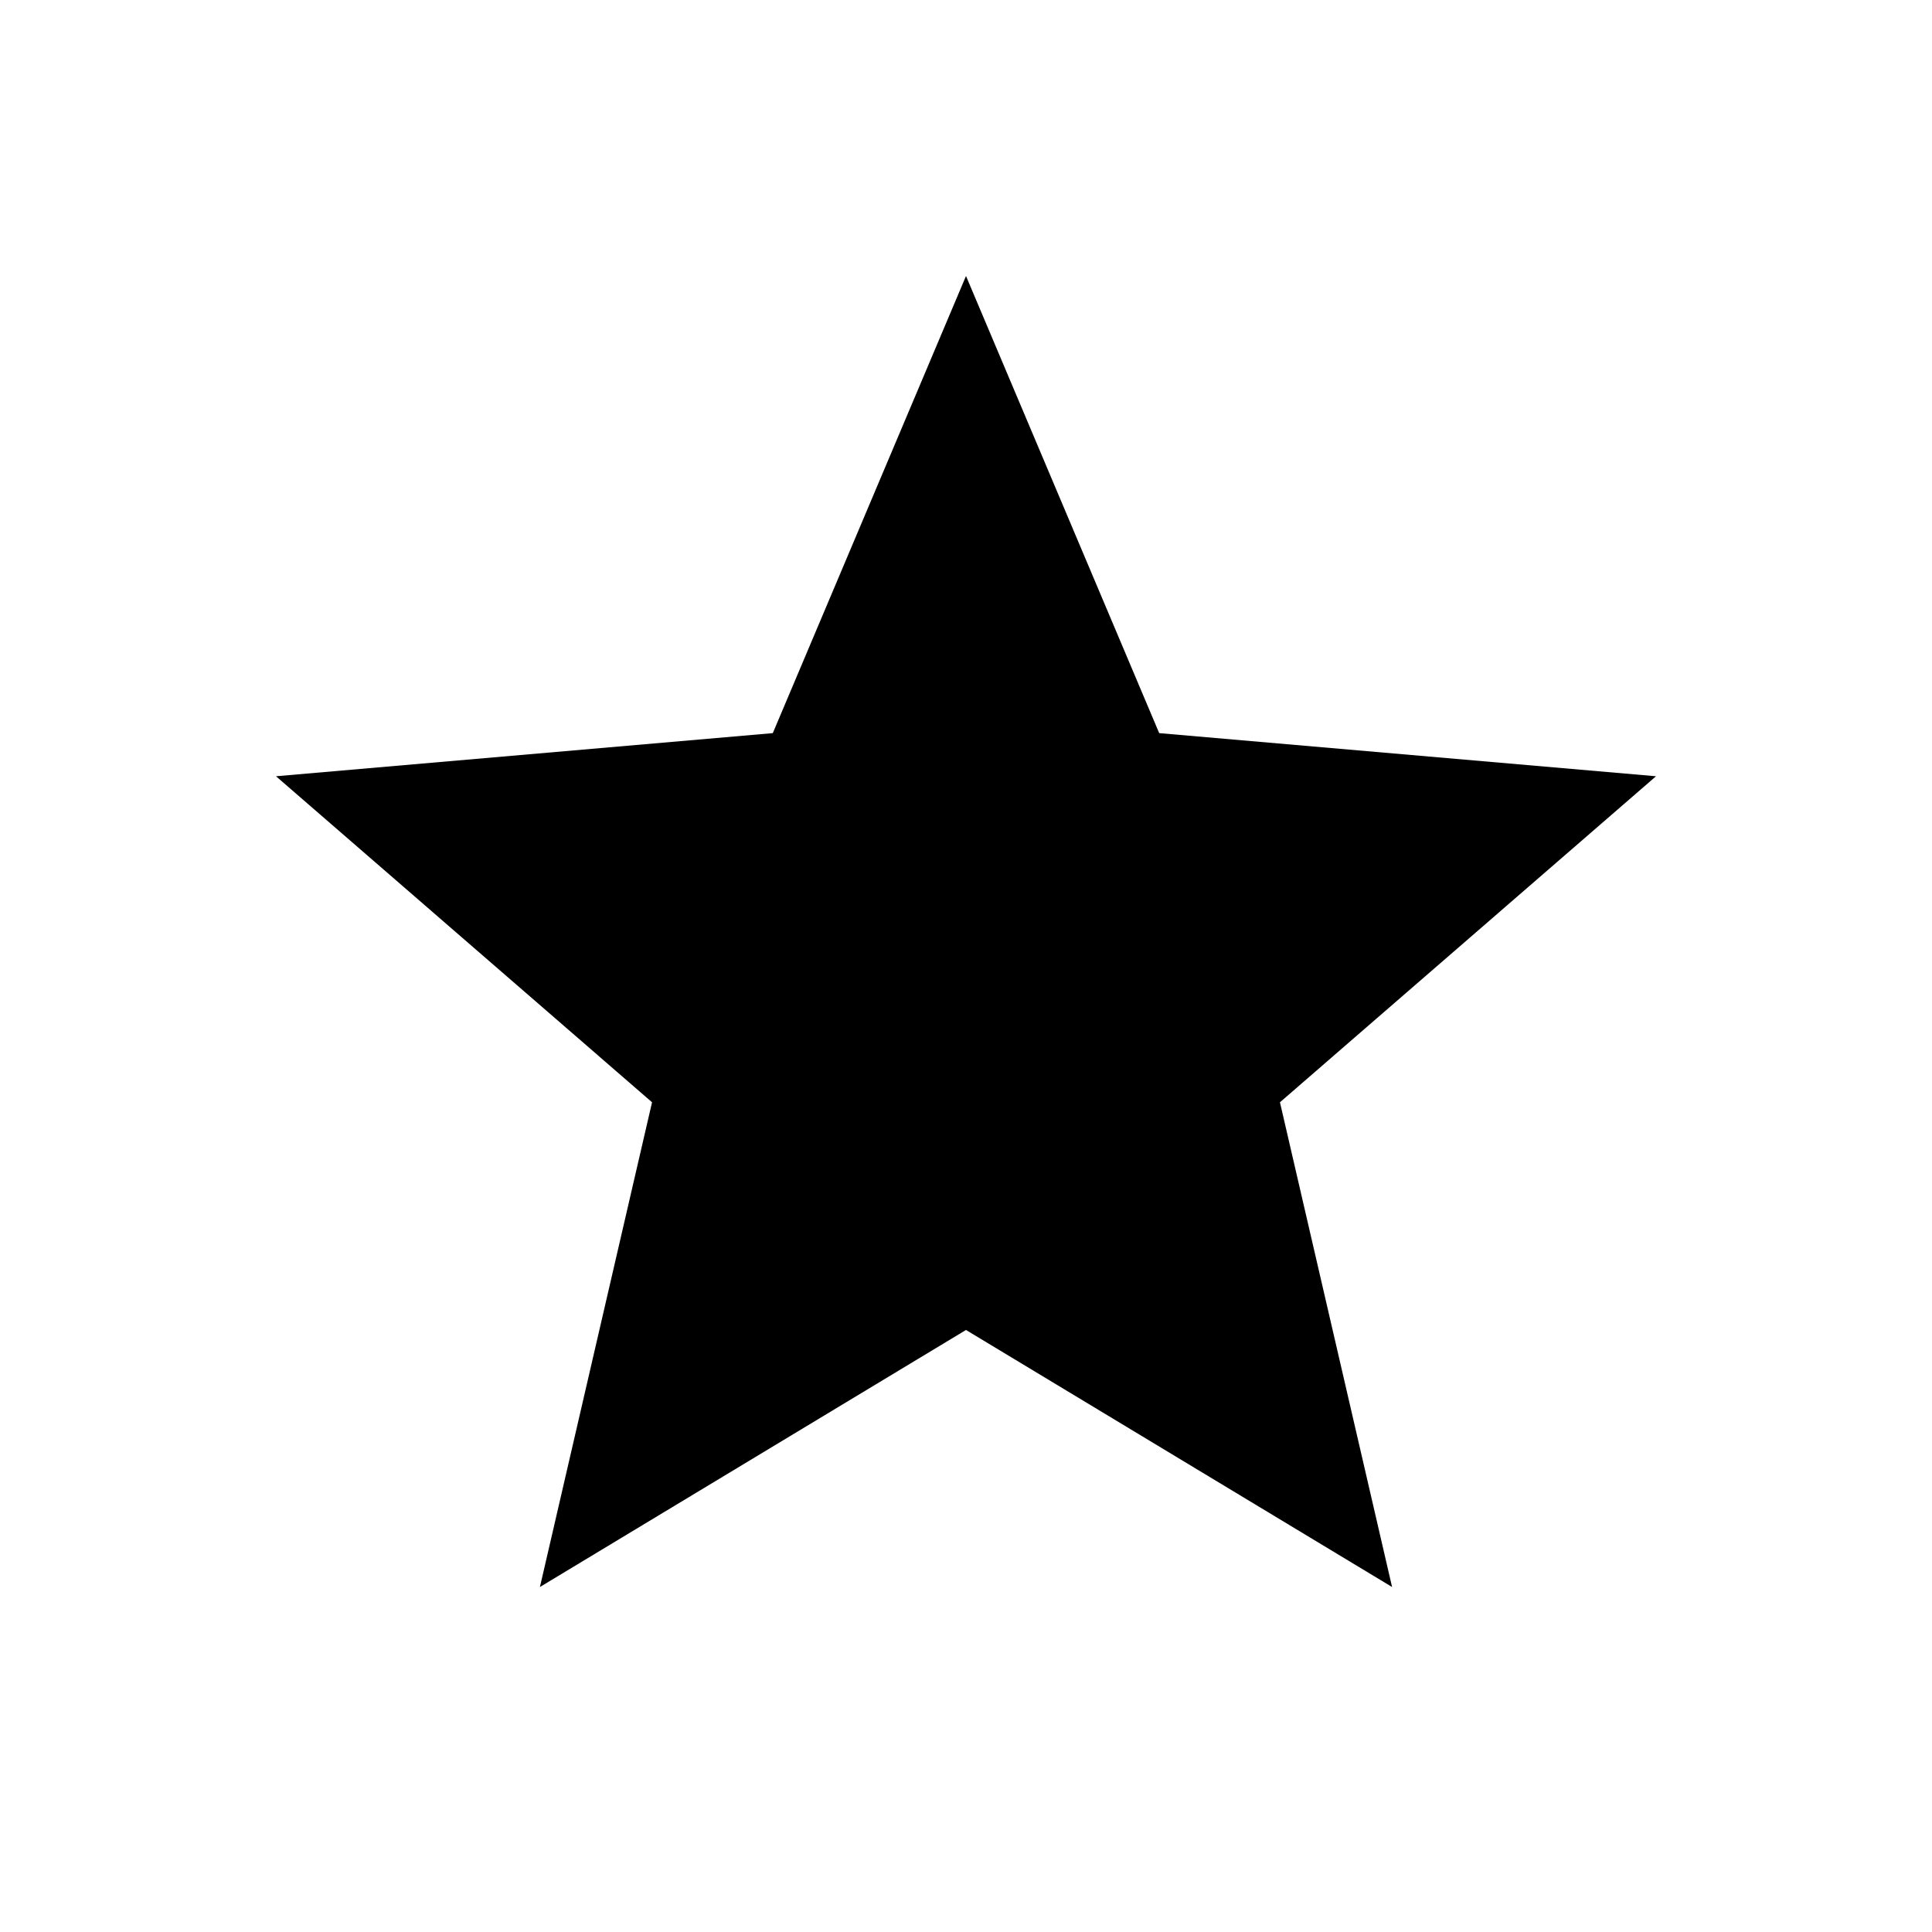
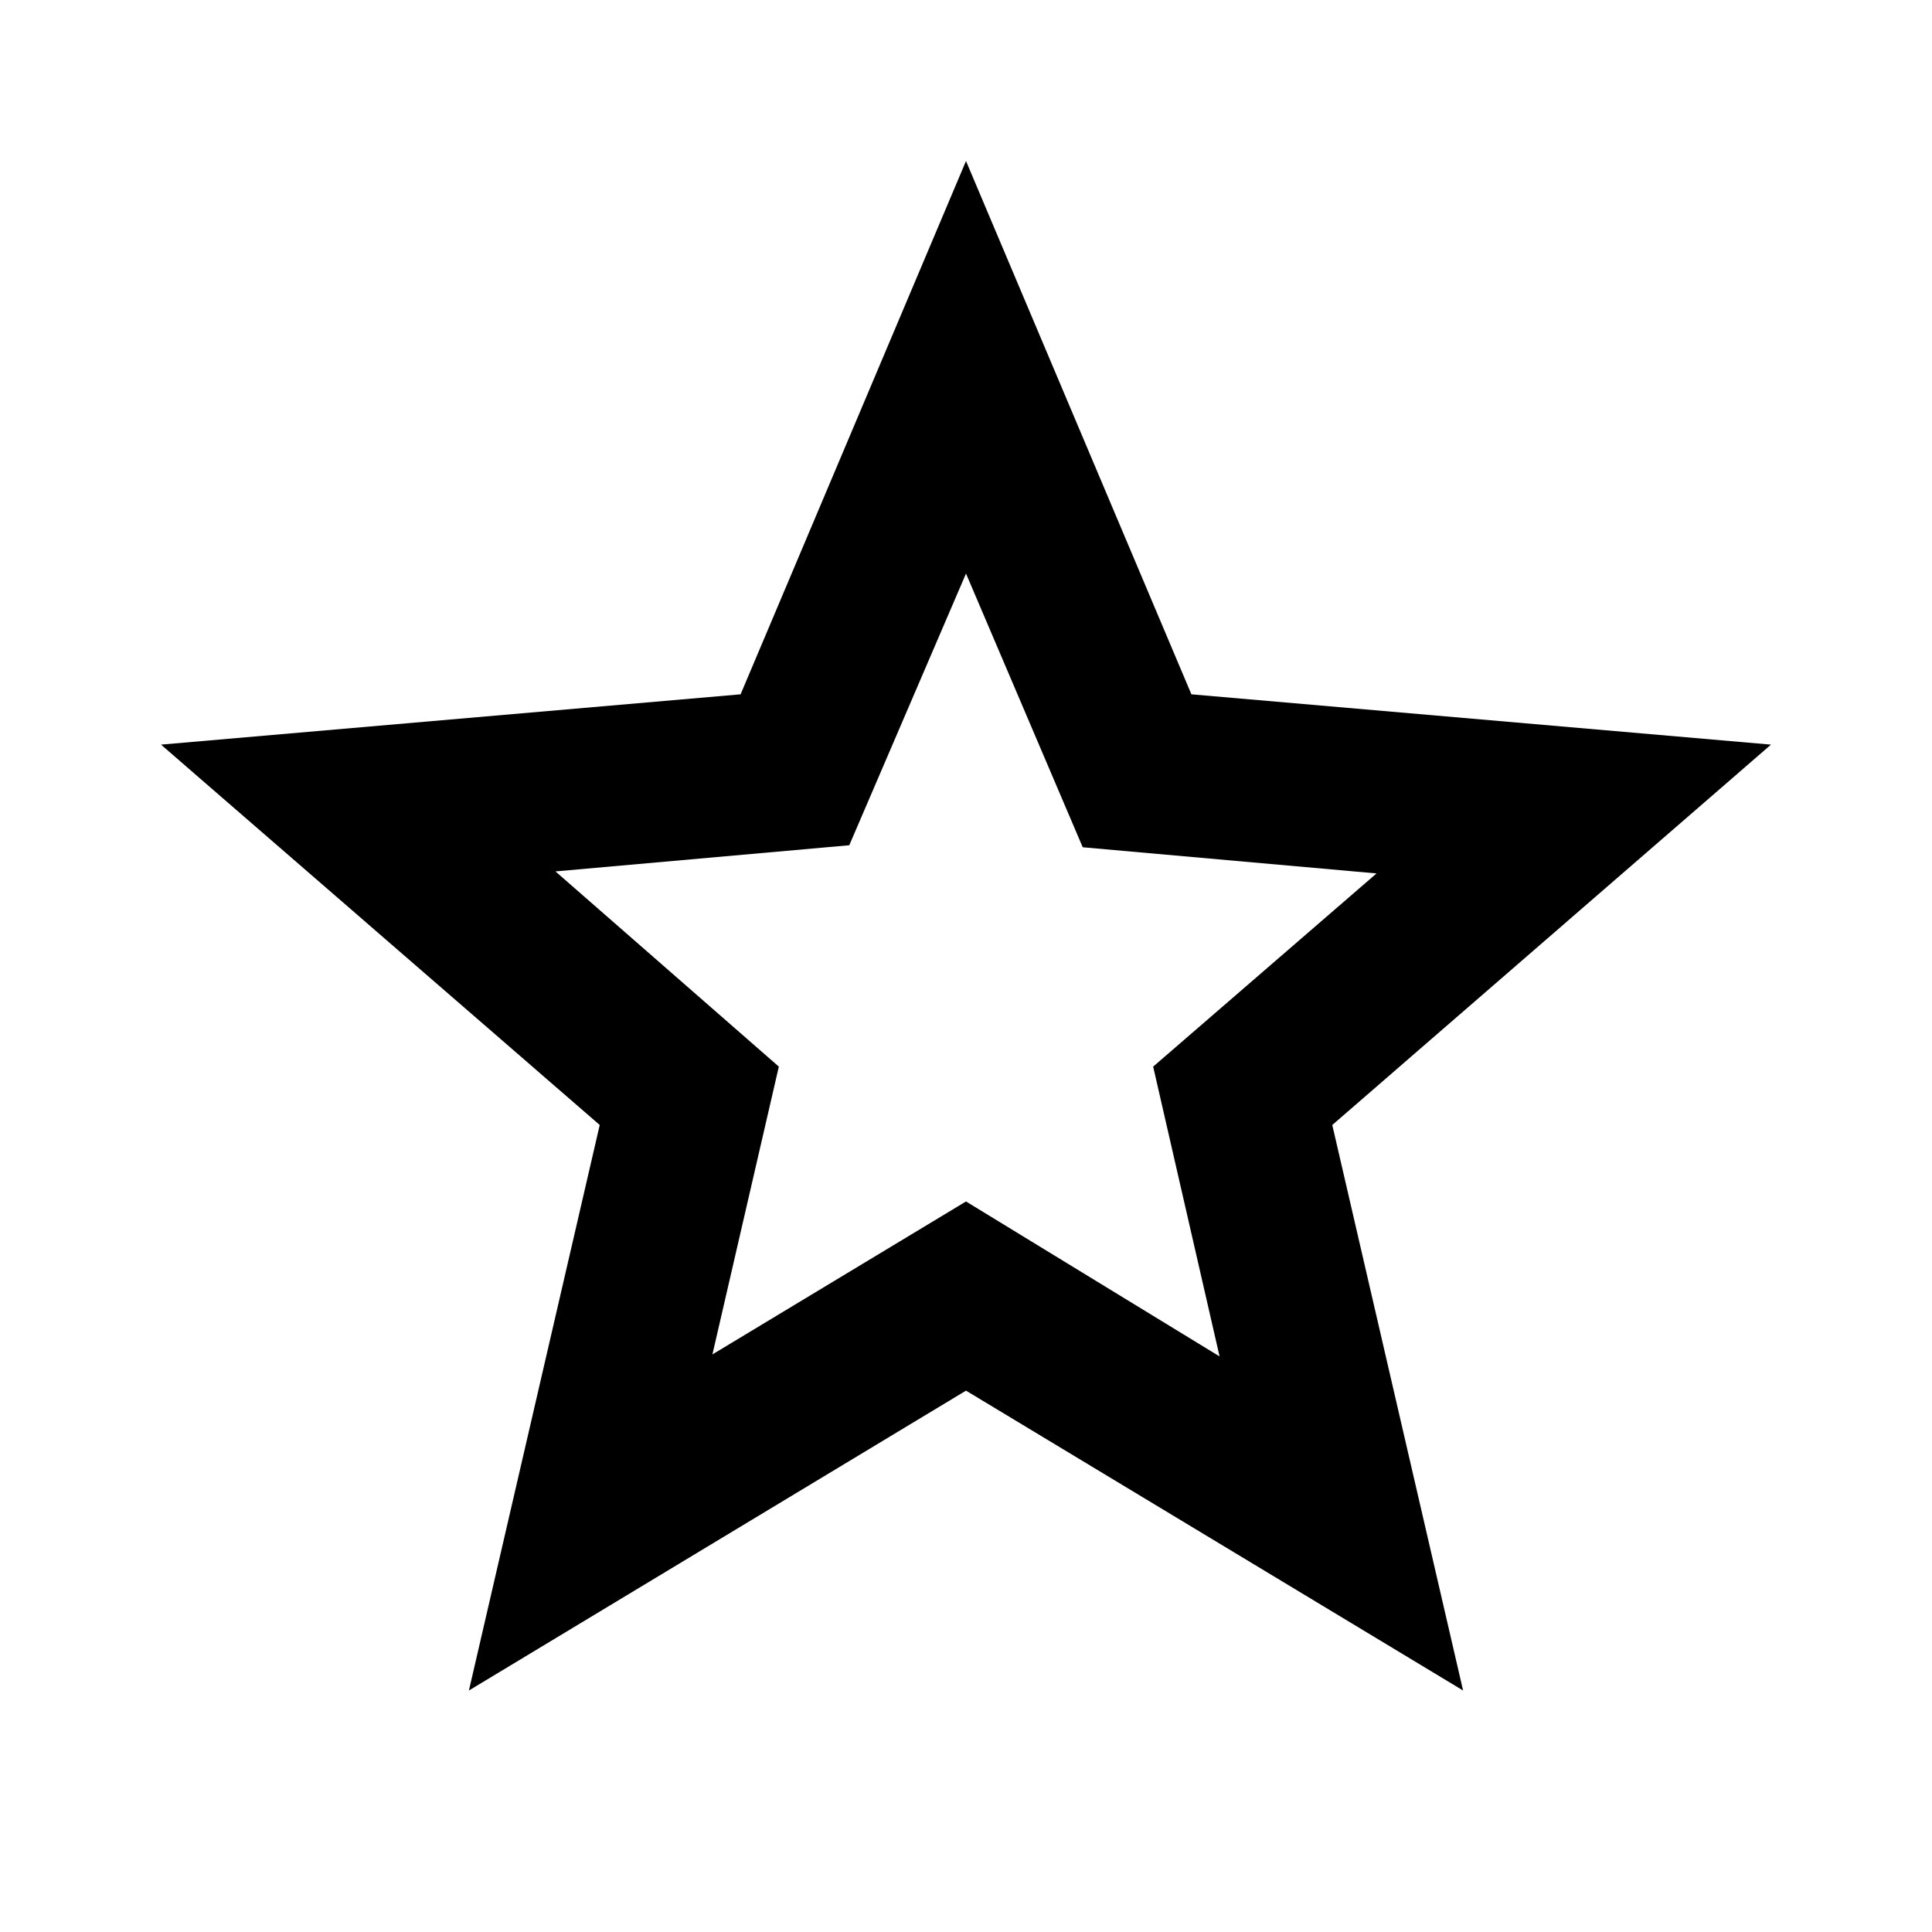
- <svg xmlns="http://www.w3.org/2000/svg" viewBox="8 8 28 28" fill="none">
-   <path d="M15.825 31L17.45 23.975L12 19.25L19.2 18.625L22 12L24.8 18.625L32 19.25L26.55 23.975L28.175 31L22 27.275L15.825 31Z" fill="currentColor" />
+ <svg xmlns="http://www.w3.org/2000/svg" viewBox="0 0 24 24" fill="none">
+   <path fill-rule="evenodd" clip-rule="evenodd" d="M8.85 16.825L12 14.925L15.15 16.85L14.325 13.25L17.1 10.85L13.45 10.525L12 7.125L10.55 10.5L6.9 10.825L9.675 13.25L8.85 16.825ZM5.825 21L7.45 13.975L2 9.25L9.2 8.625L12 2L14.8 8.625L22 9.25L16.55 13.975L18.175 21L12 17.275L5.825 21Z" fill="currentColor" />
</svg>
